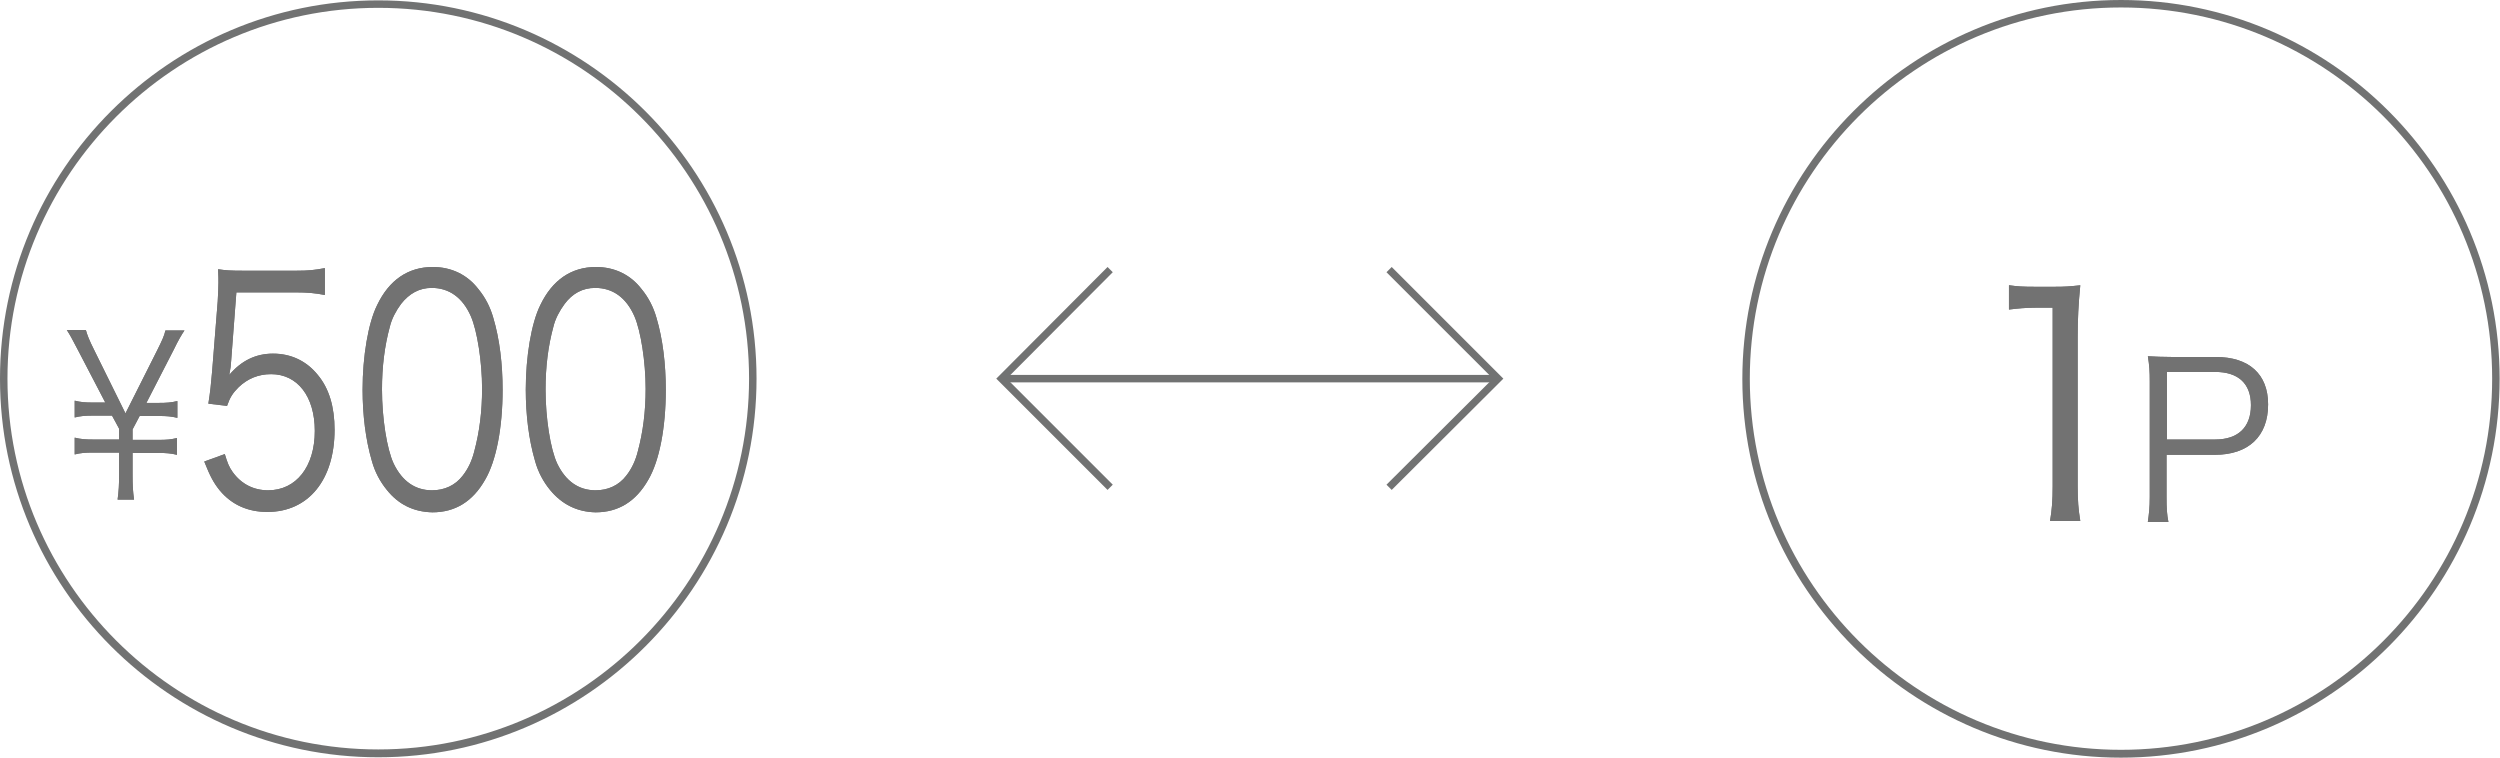
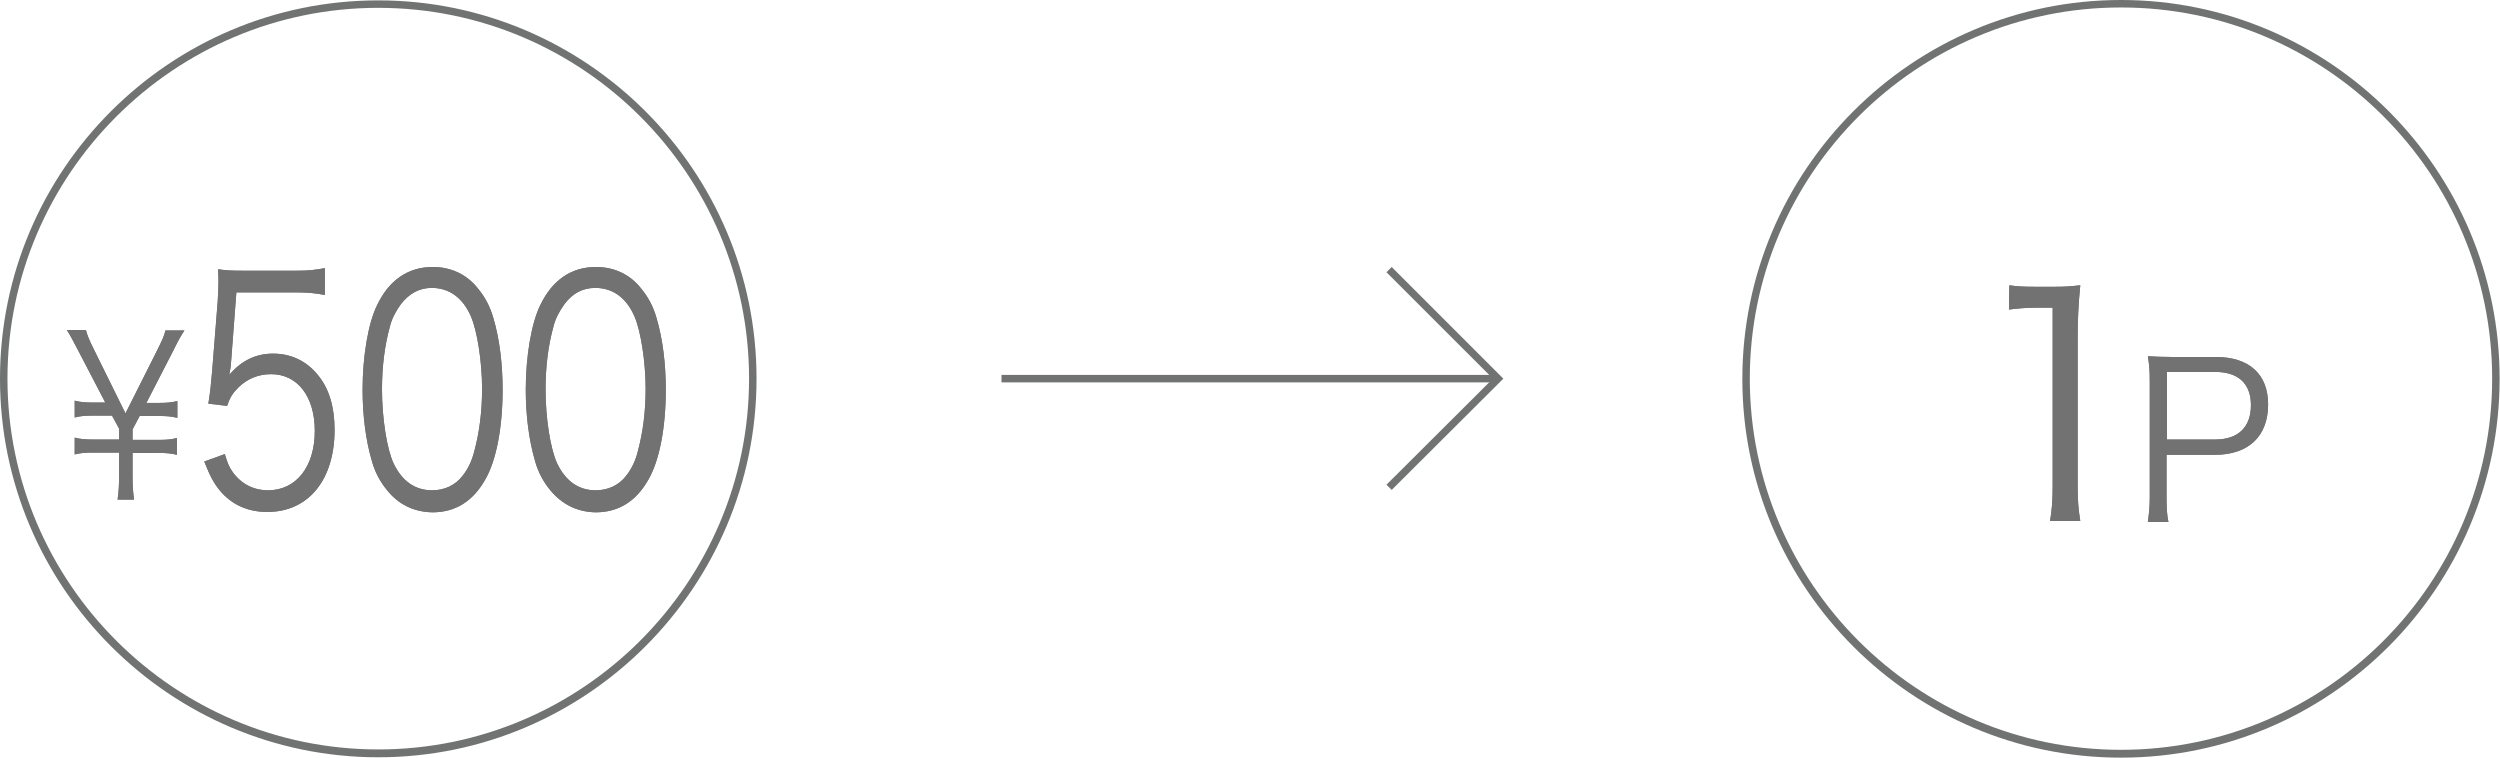
- <svg xmlns="http://www.w3.org/2000/svg" version="1.1" id="レイヤー_21" x="0px" y="0px" viewBox="0 0 669.5 202.9" style="enable-background:new 0 0 669.5 202.9;" xml:space="preserve">
+ <svg xmlns="http://www.w3.org/2000/svg" version="1.1" id="レイヤー_21" x="0px" y="0px" width="669.5px" height="202.9px" viewBox="0 0 669.5 202.9" style="enable-background:new 0 0 669.5 202.9;" xml:space="preserve">
+   <style type="text/css">
+ 	.st0{fill:#717272;}
+ 	.st1{fill:#727272;}
+ </style>
  <g>
    <g>
      <g>
-         <path style="fill:#717272;" d="M538.1,76.4c2.1,0.3,3.7,0.4,6.9,0.4h5.2c2.8,0,4.1-0.1,6.9-0.4c-0.5,5-0.7,9.3-0.7,13.7v40.1     c0,3.9,0.2,6.3,0.7,9.3H549c0.5-2.9,0.7-5.5,0.7-9.3V82.4h-4.5c-2.6,0-4.8,0.2-7.2,0.5V76.4z" />
-         <path style="fill:#717272;" d="M575.2,139.7c0.3-2.1,0.5-3.8,0.5-6.5v-31.2c0-2.4-0.1-4.2-0.5-6.6c2.1,0.1,3.7,0.2,6.4,0.2h11.8     c8.9,0,14,4.6,14,12.7c0,8.5-5.2,13.5-14.3,13.5h-12.9v11.4c0,2.8,0.1,4.6,0.5,6.6H575.2z M593.2,117.7c6.2,0,9.6-3.3,9.6-9.2     c0-5.8-3.4-8.9-9.6-8.9h-12.9v18.1H593.2z" />
+         <path class="st0" d="M538.1,76.4c2.1,0.3,3.7,0.4,6.9,0.4h5.2c2.8,0,4.1-0.1,6.9-0.4c-0.5,5-0.7,9.3-0.7,13.7v40.1     c0,3.9,0.2,6.3,0.7,9.3H549c0.5-2.9,0.7-5.5,0.7-9.3V82.4h-4.5c-2.6,0-4.8,0.2-7.2,0.5L538.1,76.4L538.1,76.4z" />
+         <path class="st0" d="M575.2,139.7c0.3-2.1,0.5-3.8,0.5-6.5V102c0-2.4-0.1-4.2-0.5-6.6c2.1,0.1,3.7,0.2,6.4,0.2h11.8     c8.9,0,14,4.6,14,12.7c0,8.5-5.2,13.5-14.3,13.5h-12.9v11.4c0,2.8,0.1,4.6,0.5,6.6h-5.5V139.7z M593.2,117.7     c6.2,0,9.6-3.3,9.6-9.2c0-5.8-3.4-8.9-9.6-8.9h-12.9v18.1H593.2z" />
      </g>
      <g>
-         <path style="fill:#727272;" d="M538.1,76.4c2.1,0.3,3.7,0.4,6.9,0.4h5.2c2.8,0,4.1-0.1,6.9-0.4c-0.5,5-0.7,9.3-0.7,13.7v40.1     c0,3.9,0.2,6.3,0.7,9.3H549c0.5-2.9,0.7-5.5,0.7-9.3V82.4h-4.5c-2.6,0-4.8,0.2-7.2,0.5V76.4z" />
-         <path style="fill:#727272;" d="M575.2,139.7c0.3-2.1,0.5-3.8,0.5-6.5v-31.2c0-2.4-0.1-4.2-0.5-6.6c2.1,0.1,3.7,0.2,6.4,0.2h11.8     c8.9,0,14,4.6,14,12.7c0,8.5-5.2,13.5-14.3,13.5h-12.9v11.4c0,2.8,0.1,4.6,0.5,6.6H575.2z M593.2,117.7c6.2,0,9.6-3.3,9.6-9.2     c0-5.8-3.4-8.9-9.6-8.9h-12.9v18.1H593.2z" />
+         <path class="st1" d="M538.1,76.4c2.1,0.3,3.7,0.4,6.9,0.4h5.2c2.8,0,4.1-0.1,6.9-0.4c-0.5,5-0.7,9.3-0.7,13.7v40.1     c0,3.9,0.2,6.3,0.7,9.3H549c0.5-2.9,0.7-5.5,0.7-9.3V82.4h-4.5c-2.6,0-4.8,0.2-7.2,0.5L538.1,76.4L538.1,76.4z" />
+         <path class="st1" d="M575.2,139.7c0.3-2.1,0.5-3.8,0.5-6.5V102c0-2.4-0.1-4.2-0.5-6.6c2.1,0.1,3.7,0.2,6.4,0.2h11.8     c8.9,0,14,4.6,14,12.7c0,8.5-5.2,13.5-14.3,13.5h-12.9v11.4c0,2.8,0.1,4.6,0.5,6.6h-5.5V139.7z M593.2,117.7     c6.2,0,9.6-3.3,9.6-9.2c0-5.8-3.4-8.9-9.6-8.9h-12.9v18.1H593.2z" />
      </g>
    </g>
-     <path style="fill:#717272;" d="M568,202.9c-55.9,0-101.4-45.5-101.4-101.4S512.1,0,568,0s101.4,45.5,101.4,101.4S624,202.9,568,202.9z    M568,2c-54.8,0-99.4,44.6-99.4,99.4s44.6,99.4,99.4,99.4c54.8,0,99.4-44.6,99.4-99.4S622.9,2,568,2z" />
+     <path class="st0" d="M568,202.9c-55.9,0-101.4-45.5-101.4-101.4S512.1,0,568,0s101.4,45.5,101.4,101.4S624,202.9,568,202.9z M568,2   c-54.8,0-99.4,44.6-99.4,99.4s44.6,99.4,99.4,99.4s99.4-44.6,99.4-99.4S622.9,2,568,2z" />
  </g>
  <g>
    <g>
      <g>
-         <path style="fill:#717272;" d="M31.5,133.7c0.3-2.1,0.4-4,0.4-6.7v-5.8h-7c-2.1,0-3.3,0.1-4.9,0.5v-4.5c1.6,0.4,2.8,0.5,4.9,0.5h7v-2.9     l-1.9-3.5h-5.1c-2.1,0-3.3,0.1-4.9,0.5v-4.5c1.6,0.4,2.8,0.5,4.9,0.5h3.3l-7.4-14.2c-1.4-2.7-2.1-4-2.9-5.2h5.1     c0.4,1.4,0.8,2.5,2.3,5.5l8.3,16.8L42,94c1.4-2.8,2-4.1,2.3-5.5h5.1c-0.7,1-1.7,2.7-2.9,5.2l-7.3,14.2h3.3c2.1,0,3.4-0.1,5-0.5     v4.5c-1.6-0.4-2.9-0.5-5-0.5h-5.1l-1.9,3.6v2.8h7c2.1,0,3.3-0.1,4.9-0.5v4.5c-1.6-0.4-2.9-0.5-4.9-0.5h-7v5.8     c0,3,0.1,4.5,0.4,6.7H31.5z" />
-         <path style="fill:#717272;" d="M61.9,96.7c-0.1,1.5-0.1,1.5-0.5,3.7c3.2-3.8,7.1-5.7,11.7-5.7c4.9,0,9,2,12,5.7c3,3.6,4.5,8.5,4.5,14.7     c0,13.4-7,22-18,22c-5.2,0-9.5-1.9-12.7-5.7c-1.7-2.1-2.6-3.8-4.2-7.8l5.5-2c0.7,2.3,1.1,3.4,2.1,4.8c2.3,3.2,5.6,4.9,9.5,4.9     c7.5,0,12.5-6.3,12.5-15.9c0-9.2-4.6-15.2-11.7-15.2c-3.4,0-6.3,1.2-8.7,3.5c-1.6,1.6-2.3,2.7-3.1,5l-5-0.6c0.5-3.2,0.7-5,1-8.6     l1.5-18.8c0.1-2.4,0.2-3.4,0.2-5c0-1.2,0-1.5-0.1-3.6c2.1,0.3,3.1,0.4,7.1,0.4h13.7c3.6,0,5.1-0.2,7.8-0.7V79     c-2.5-0.5-4.7-0.7-7.8-0.7H63.3L61.9,96.7z" />
-         <path style="fill:#717272;" d="M103.6,131.2c-1.8-2.2-3.2-4.8-4-7.7c-1.7-5.8-2.5-12.4-2.5-19.2c0-8.8,1.5-17.8,3.9-22.6     c3.2-6.7,8.3-10.2,14.9-10.2c4.9,0,9.2,2,12.2,5.9c1.9,2.3,3.2,4.9,4,7.7c1.7,5.7,2.5,12.4,2.5,19.3c0,10.1-1.7,19-4.7,24.1     c-3.3,5.8-8,8.7-14.1,8.7C110.8,137.1,106.7,135.1,103.6,131.2z M107.4,81.4c-1.4,1.9-2.5,4-3,6.1c-1.4,5.1-2.1,10.7-2.1,16.8     c0,7.7,1.3,15.9,3.1,19.8c2.3,4.8,5.8,7.2,10.3,7.2c3.3,0,6.2-1.3,8.2-3.9c1.5-1.9,2.5-4.1,3.1-6.5c1.4-5.2,2.1-10.7,2.1-16.8     c0-7.2-1.3-15.5-3-19.4c-2.2-5-5.8-7.6-10.5-7.6C112.3,77.1,109.6,78.6,107.4,81.4z" />
-         <path style="fill:#717272;" d="M147.3,131.2c-1.8-2.2-3.2-4.8-4-7.7c-1.7-5.8-2.5-12.4-2.5-19.2c0-8.8,1.5-17.8,3.9-22.6     c3.2-6.7,8.3-10.2,14.9-10.2c4.9,0,9.2,2,12.2,5.9c1.9,2.3,3.2,4.9,4,7.7c1.7,5.7,2.5,12.4,2.5,19.3c0,10.1-1.7,19-4.7,24.1     c-3.3,5.8-8,8.7-14.1,8.7C154.6,137.1,150.5,135.1,147.3,131.2z M151.2,81.4c-1.4,1.9-2.5,4-3,6.1c-1.4,5.1-2.1,10.7-2.1,16.8     c0,7.7,1.3,15.9,3.1,19.8c2.3,4.8,5.8,7.2,10.3,7.2c3.3,0,6.2-1.3,8.2-3.9c1.5-1.9,2.5-4.1,3.1-6.5c1.4-5.2,2.1-10.7,2.1-16.8     c0-7.2-1.3-15.5-3-19.4c-2.2-5-5.8-7.6-10.5-7.6C156,77.1,153.3,78.6,151.2,81.4z" />
+         <path class="st0" d="M31.5,133.7c0.3-2.1,0.4-4,0.4-6.7v-5.8h-7c-2.1,0-3.3,0.1-4.9,0.5v-4.5c1.6,0.4,2.8,0.5,4.9,0.5h7v-2.9     l-1.9-3.5h-5.1c-2.1,0-3.3,0.1-4.9,0.5v-4.5c1.6,0.4,2.8,0.5,4.9,0.5h3.3l-7.4-14.2c-1.4-2.7-2.1-4-2.9-5.2H23     c0.4,1.4,0.8,2.5,2.3,5.5l8.3,16.8L42,94c1.4-2.8,2-4.1,2.3-5.5h5.1c-0.7,1-1.7,2.7-2.9,5.2l-7.3,14.2h3.3c2.1,0,3.4-0.1,5-0.5     v4.5c-1.6-0.4-2.9-0.5-5-0.5h-5.1l-1.9,3.6v2.8h7c2.1,0,3.3-0.1,4.9-0.5v4.5c-1.6-0.4-2.9-0.5-4.9-0.5h-7v5.8     c0,3,0.1,4.5,0.4,6.7h-4.4V133.7z" />
+         <path class="st0" d="M61.9,96.7c-0.1,1.5-0.1,1.5-0.5,3.7c3.2-3.8,7.1-5.7,11.7-5.7c4.9,0,9,2,12,5.7c3,3.6,4.5,8.5,4.5,14.7     c0,13.4-7,22-18,22c-5.2,0-9.5-1.9-12.7-5.7c-1.7-2.1-2.6-3.8-4.2-7.8l5.5-2c0.7,2.3,1.1,3.4,2.1,4.8c2.3,3.2,5.6,4.9,9.5,4.9     c7.5,0,12.5-6.3,12.5-15.9c0-9.2-4.6-15.2-11.7-15.2c-3.4,0-6.3,1.2-8.7,3.5c-1.6,1.6-2.3,2.7-3.1,5l-5-0.6c0.5-3.2,0.7-5,1-8.6     l1.5-18.8c0.1-2.4,0.2-3.4,0.2-5c0-1.2,0-1.5-0.1-3.6c2.1,0.3,3.1,0.4,7.1,0.4h13.7c3.6,0,5.1-0.2,7.8-0.7V79     c-2.5-0.5-4.7-0.7-7.8-0.7H63.3L61.9,96.7z" />
+         <path class="st0" d="M103.6,131.2c-1.8-2.2-3.2-4.8-4-7.7c-1.7-5.8-2.5-12.4-2.5-19.2c0-8.8,1.5-17.8,3.9-22.6     c3.2-6.7,8.3-10.2,14.9-10.2c4.9,0,9.2,2,12.2,5.9c1.9,2.3,3.2,4.9,4,7.7c1.7,5.7,2.5,12.4,2.5,19.3c0,10.1-1.7,19-4.7,24.1     c-3.3,5.8-8,8.7-14.1,8.7C110.8,137.1,106.7,135.1,103.6,131.2z M107.4,81.4c-1.4,1.9-2.5,4-3,6.1c-1.4,5.1-2.1,10.7-2.1,16.8     c0,7.7,1.3,15.9,3.1,19.8c2.3,4.8,5.8,7.2,10.3,7.2c3.3,0,6.2-1.3,8.2-3.9c1.5-1.9,2.5-4.1,3.1-6.5c1.4-5.2,2.1-10.7,2.1-16.8     c0-7.2-1.3-15.5-3-19.4c-2.2-5-5.8-7.6-10.5-7.6C112.3,77.1,109.6,78.6,107.4,81.4z" />
+         <path class="st0" d="M147.3,131.2c-1.8-2.2-3.2-4.8-4-7.7c-1.7-5.8-2.5-12.4-2.5-19.2c0-8.8,1.5-17.8,3.9-22.6     c3.2-6.7,8.3-10.2,14.9-10.2c4.9,0,9.2,2,12.2,5.9c1.9,2.3,3.2,4.9,4,7.7c1.7,5.7,2.5,12.4,2.5,19.3c0,10.1-1.7,19-4.7,24.1     c-3.3,5.8-8,8.7-14.1,8.7C154.6,137.1,150.5,135.1,147.3,131.2z M151.2,81.4c-1.4,1.9-2.5,4-3,6.1c-1.4,5.1-2.1,10.7-2.1,16.8     c0,7.7,1.3,15.9,3.1,19.8c2.3,4.8,5.8,7.2,10.3,7.2c3.3,0,6.2-1.3,8.2-3.9c1.5-1.9,2.5-4.1,3.1-6.5c1.4-5.2,2.1-10.7,2.1-16.8     c0-7.2-1.3-15.5-3-19.4c-2.2-5-5.8-7.6-10.5-7.6C156,77.1,153.3,78.6,151.2,81.4z" />
      </g>
      <g>
-         <path style="fill:#727272;" d="M31.5,133.7c0.3-2.1,0.4-4,0.4-6.7v-5.8h-7c-2.1,0-3.3,0.1-4.9,0.5v-4.5c1.6,0.4,2.8,0.5,4.9,0.5h7v-2.9     l-1.9-3.5h-5.1c-2.1,0-3.3,0.1-4.9,0.5v-4.5c1.6,0.4,2.8,0.5,4.9,0.5h3.3l-7.4-14.2c-1.4-2.7-2.1-4-2.9-5.2h5.1     c0.4,1.4,0.8,2.5,2.3,5.5l8.3,16.8L42,94c1.4-2.8,2-4.1,2.3-5.5h5.1c-0.7,1-1.7,2.7-2.9,5.2l-7.3,14.2h3.3c2.1,0,3.4-0.1,5-0.5     v4.5c-1.6-0.4-2.9-0.5-5-0.5h-5.1l-1.9,3.6v2.8h7c2.1,0,3.3-0.1,4.9-0.5v4.5c-1.6-0.4-2.9-0.5-4.9-0.5h-7v5.8     c0,3,0.1,4.5,0.4,6.7H31.5z" />
-         <path style="fill:#727272;" d="M61.9,96.7c-0.1,1.5-0.1,1.5-0.5,3.7c3.2-3.8,7.1-5.7,11.7-5.7c4.9,0,9,2,12,5.7c3,3.6,4.5,8.5,4.5,14.7     c0,13.4-7,22-18,22c-5.2,0-9.5-1.9-12.7-5.7c-1.7-2.1-2.6-3.8-4.2-7.8l5.5-2c0.7,2.3,1.1,3.4,2.1,4.8c2.3,3.2,5.6,4.9,9.5,4.9     c7.5,0,12.5-6.3,12.5-15.9c0-9.2-4.6-15.2-11.7-15.2c-3.4,0-6.3,1.2-8.7,3.5c-1.6,1.6-2.3,2.7-3.1,5l-5-0.6c0.5-3.2,0.7-5,1-8.6     l1.5-18.8c0.1-2.4,0.2-3.4,0.2-5c0-1.2,0-1.5-0.1-3.6c2.1,0.3,3.1,0.4,7.1,0.4h13.7c3.6,0,5.1-0.2,7.8-0.7V79     c-2.5-0.5-4.7-0.7-7.8-0.7H63.3L61.9,96.7z" />
-         <path style="fill:#727272;" d="M103.6,131.2c-1.8-2.2-3.2-4.8-4-7.7c-1.7-5.8-2.5-12.4-2.5-19.2c0-8.8,1.5-17.8,3.9-22.6     c3.2-6.7,8.3-10.2,14.9-10.2c4.9,0,9.2,2,12.2,5.9c1.9,2.3,3.2,4.9,4,7.7c1.7,5.7,2.5,12.4,2.5,19.3c0,10.1-1.7,19-4.7,24.1     c-3.3,5.8-8,8.7-14.1,8.7C110.8,137.1,106.7,135.1,103.6,131.2z M107.4,81.4c-1.4,1.9-2.5,4-3,6.1c-1.4,5.1-2.1,10.7-2.1,16.8     c0,7.7,1.3,15.9,3.1,19.8c2.3,4.8,5.8,7.2,10.3,7.2c3.3,0,6.2-1.3,8.2-3.9c1.5-1.9,2.5-4.1,3.1-6.5c1.4-5.2,2.1-10.7,2.1-16.8     c0-7.2-1.3-15.5-3-19.4c-2.2-5-5.8-7.6-10.5-7.6C112.3,77.1,109.6,78.6,107.4,81.4z" />
-         <path style="fill:#727272;" d="M147.3,131.2c-1.8-2.2-3.2-4.8-4-7.7c-1.7-5.8-2.5-12.4-2.5-19.2c0-8.8,1.5-17.8,3.9-22.6     c3.2-6.7,8.3-10.2,14.9-10.2c4.9,0,9.2,2,12.2,5.9c1.9,2.3,3.2,4.9,4,7.7c1.7,5.7,2.5,12.4,2.5,19.3c0,10.1-1.7,19-4.7,24.1     c-3.3,5.8-8,8.7-14.1,8.7C154.6,137.1,150.5,135.1,147.3,131.2z M151.2,81.4c-1.4,1.9-2.5,4-3,6.1c-1.4,5.1-2.1,10.7-2.1,16.8     c0,7.7,1.3,15.9,3.1,19.8c2.3,4.8,5.8,7.2,10.3,7.2c3.3,0,6.2-1.3,8.2-3.9c1.5-1.9,2.5-4.1,3.1-6.5c1.4-5.2,2.1-10.7,2.1-16.8     c0-7.2-1.3-15.5-3-19.4c-2.2-5-5.8-7.6-10.5-7.6C156,77.1,153.3,78.6,151.2,81.4z" />
+         <path class="st1" d="M31.5,133.7c0.3-2.1,0.4-4,0.4-6.7v-5.8h-7c-2.1,0-3.3,0.1-4.9,0.5v-4.5c1.6,0.4,2.8,0.5,4.9,0.5h7v-2.9     l-1.9-3.5h-5.1c-2.1,0-3.3,0.1-4.9,0.5v-4.5c1.6,0.4,2.8,0.5,4.9,0.5h3.3l-7.4-14.2c-1.4-2.7-2.1-4-2.9-5.2H23     c0.4,1.4,0.8,2.5,2.3,5.5l8.3,16.8L42,94c1.4-2.8,2-4.1,2.3-5.5h5.1c-0.7,1-1.7,2.7-2.9,5.2l-7.3,14.2h3.3c2.1,0,3.4-0.1,5-0.5     v4.5c-1.6-0.4-2.9-0.5-5-0.5h-5.1l-1.9,3.6v2.8h7c2.1,0,3.3-0.1,4.9-0.5v4.5c-1.6-0.4-2.9-0.5-4.9-0.5h-7v5.8     c0,3,0.1,4.5,0.4,6.7h-4.4V133.7z" />
+         <path class="st1" d="M61.9,96.7c-0.1,1.5-0.1,1.5-0.5,3.7c3.2-3.8,7.1-5.7,11.7-5.7c4.9,0,9,2,12,5.7c3,3.6,4.5,8.5,4.5,14.7     c0,13.4-7,22-18,22c-5.2,0-9.5-1.9-12.7-5.7c-1.7-2.1-2.6-3.8-4.2-7.8l5.5-2c0.7,2.3,1.1,3.4,2.1,4.8c2.3,3.2,5.6,4.9,9.5,4.9     c7.5,0,12.5-6.3,12.5-15.9c0-9.2-4.6-15.2-11.7-15.2c-3.4,0-6.3,1.2-8.7,3.5c-1.6,1.6-2.3,2.7-3.1,5l-5-0.6c0.5-3.2,0.7-5,1-8.6     l1.5-18.8c0.1-2.4,0.2-3.4,0.2-5c0-1.2,0-1.5-0.1-3.6c2.1,0.3,3.1,0.4,7.1,0.4h13.7c3.6,0,5.1-0.2,7.8-0.7V79     c-2.5-0.5-4.7-0.7-7.8-0.7H63.3L61.9,96.7z" />
+         <path class="st1" d="M103.6,131.2c-1.8-2.2-3.2-4.8-4-7.7c-1.7-5.8-2.5-12.4-2.5-19.2c0-8.8,1.5-17.8,3.9-22.6     c3.2-6.7,8.3-10.2,14.9-10.2c4.9,0,9.2,2,12.2,5.9c1.9,2.3,3.2,4.9,4,7.7c1.7,5.7,2.5,12.4,2.5,19.3c0,10.1-1.7,19-4.7,24.1     c-3.3,5.8-8,8.7-14.1,8.7C110.8,137.1,106.7,135.1,103.6,131.2z M107.4,81.4c-1.4,1.9-2.5,4-3,6.1c-1.4,5.1-2.1,10.7-2.1,16.8     c0,7.7,1.3,15.9,3.1,19.8c2.3,4.8,5.8,7.2,10.3,7.2c3.3,0,6.2-1.3,8.2-3.9c1.5-1.9,2.5-4.1,3.1-6.5c1.4-5.2,2.1-10.7,2.1-16.8     c0-7.2-1.3-15.5-3-19.4c-2.2-5-5.8-7.6-10.5-7.6C112.3,77.1,109.6,78.6,107.4,81.4z" />
+         <path class="st1" d="M147.3,131.2c-1.8-2.2-3.2-4.8-4-7.7c-1.7-5.8-2.5-12.4-2.5-19.2c0-8.8,1.5-17.8,3.9-22.6     c3.2-6.7,8.3-10.2,14.9-10.2c4.9,0,9.2,2,12.2,5.9c1.9,2.3,3.2,4.9,4,7.7c1.7,5.7,2.5,12.4,2.5,19.3c0,10.1-1.7,19-4.7,24.1     c-3.3,5.8-8,8.7-14.1,8.7C154.6,137.1,150.5,135.1,147.3,131.2z M151.2,81.4c-1.4,1.9-2.5,4-3,6.1c-1.4,5.1-2.1,10.7-2.1,16.8     c0,7.7,1.3,15.9,3.1,19.8c2.3,4.8,5.8,7.2,10.3,7.2c3.3,0,6.2-1.3,8.2-3.9c1.5-1.9,2.5-4.1,3.1-6.5c1.4-5.2,2.1-10.7,2.1-16.8     c0-7.2-1.3-15.5-3-19.4c-2.2-5-5.8-7.6-10.5-7.6C156,77.1,153.3,78.6,151.2,81.4z" />
      </g>
    </g>
-     <path style="fill:#717272;" d="M101.3,202.8C45.5,202.8,0,157.3,0,101.4S45.5,0.1,101.3,0.1s101.3,45.5,101.3,101.3   S157.2,202.8,101.3,202.8z M101.3,2.1C46.6,2.1,2,46.7,2,101.4s44.6,99.3,99.3,99.3s99.3-44.6,99.3-99.3S156.1,2.1,101.3,2.1z" />
+     <path class="st0" d="M101.3,202.8C45.5,202.8,0,157.3,0,101.4S45.5,0.1,101.3,0.1s101.3,45.5,101.3,101.3S157.2,202.8,101.3,202.8z    M101.3,2.1C46.6,2.1,2,46.7,2,101.4s44.6,99.3,99.3,99.3s99.3-44.6,99.3-99.3S156.1,2.1,101.3,2.1z" />
  </g>
  <g>
-     <rect x="268.2" y="100.4" style="fill:#717272;" width="133" height="2" />
-     <polygon style="fill:#717272;" points="372.7,131.2 371.3,129.8 399.8,101.4 371.3,72.9 372.7,71.5 402.6,101.4  " />
-     <polygon style="fill:#717272;" points="296.6,131.2 266.8,101.4 296.6,71.5 298,72.9 269.6,101.4 298,129.8  " />
+     <rect x="268.2" y="100.4" class="st0" width="133" height="2" />
+     <polygon class="st0" points="372.7,131.2 371.3,129.8 399.8,101.4 371.3,72.9 372.7,71.5 402.6,101.4  " />
  </g>
</svg>
